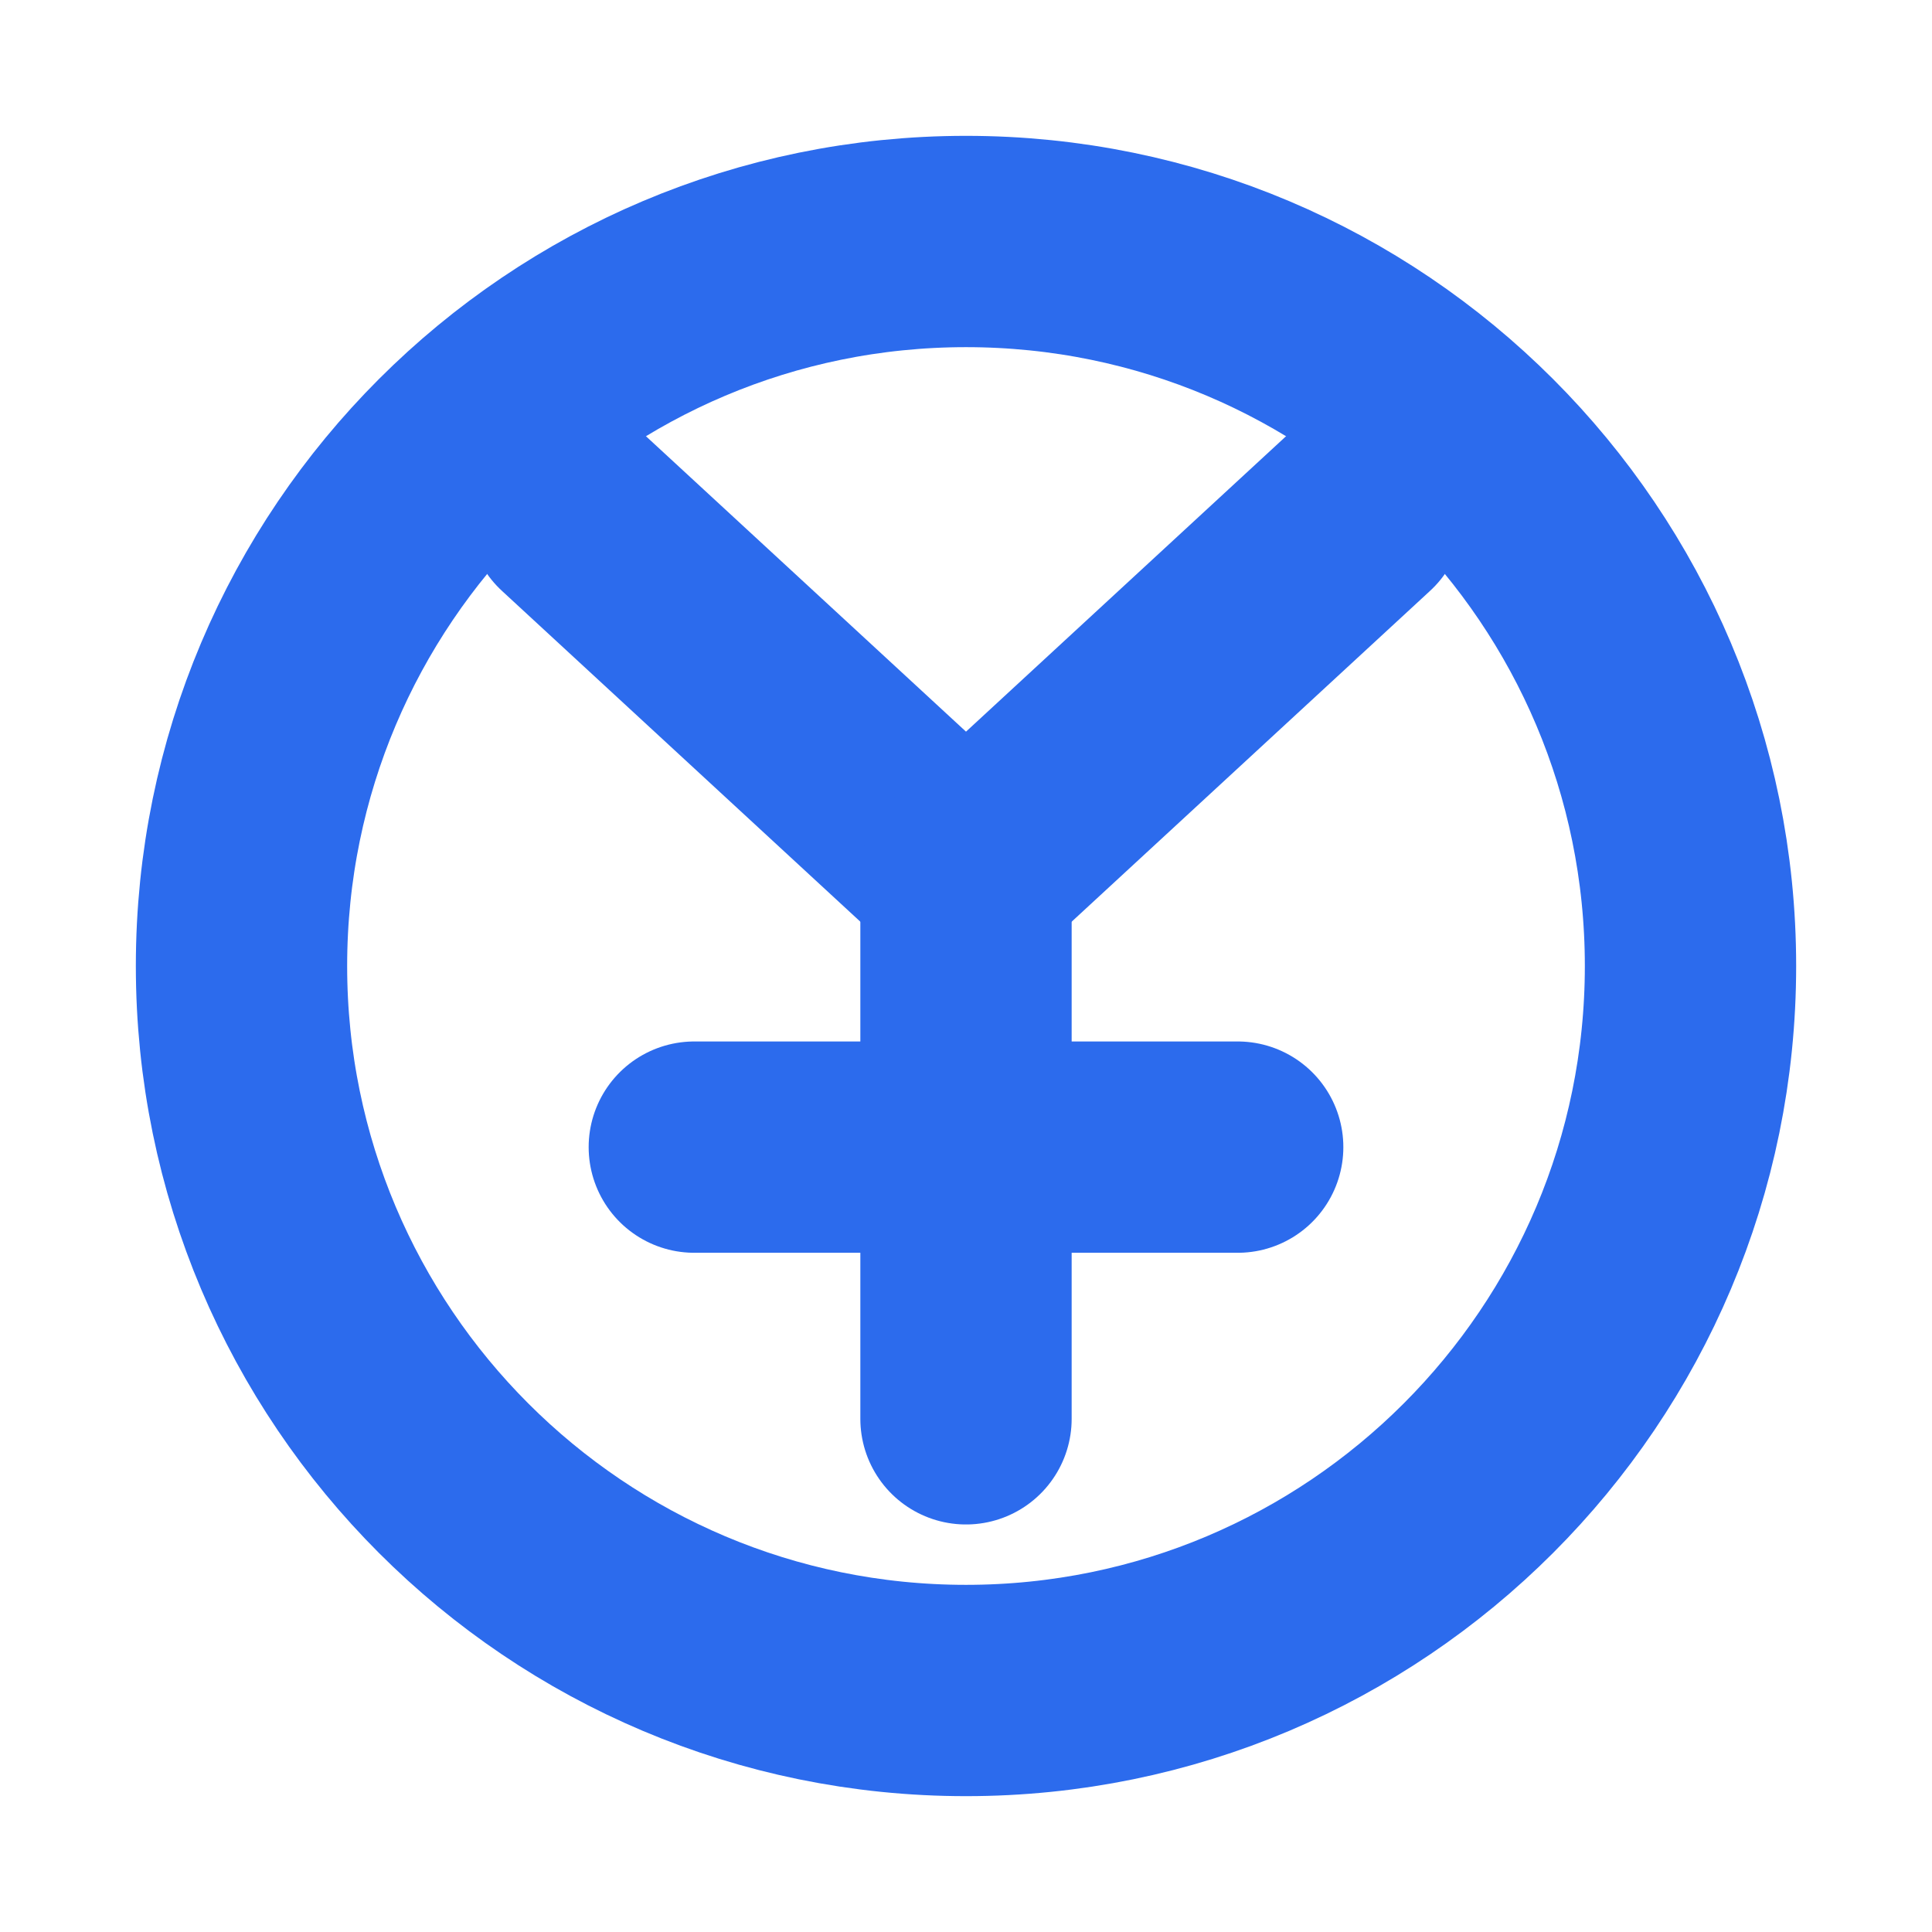
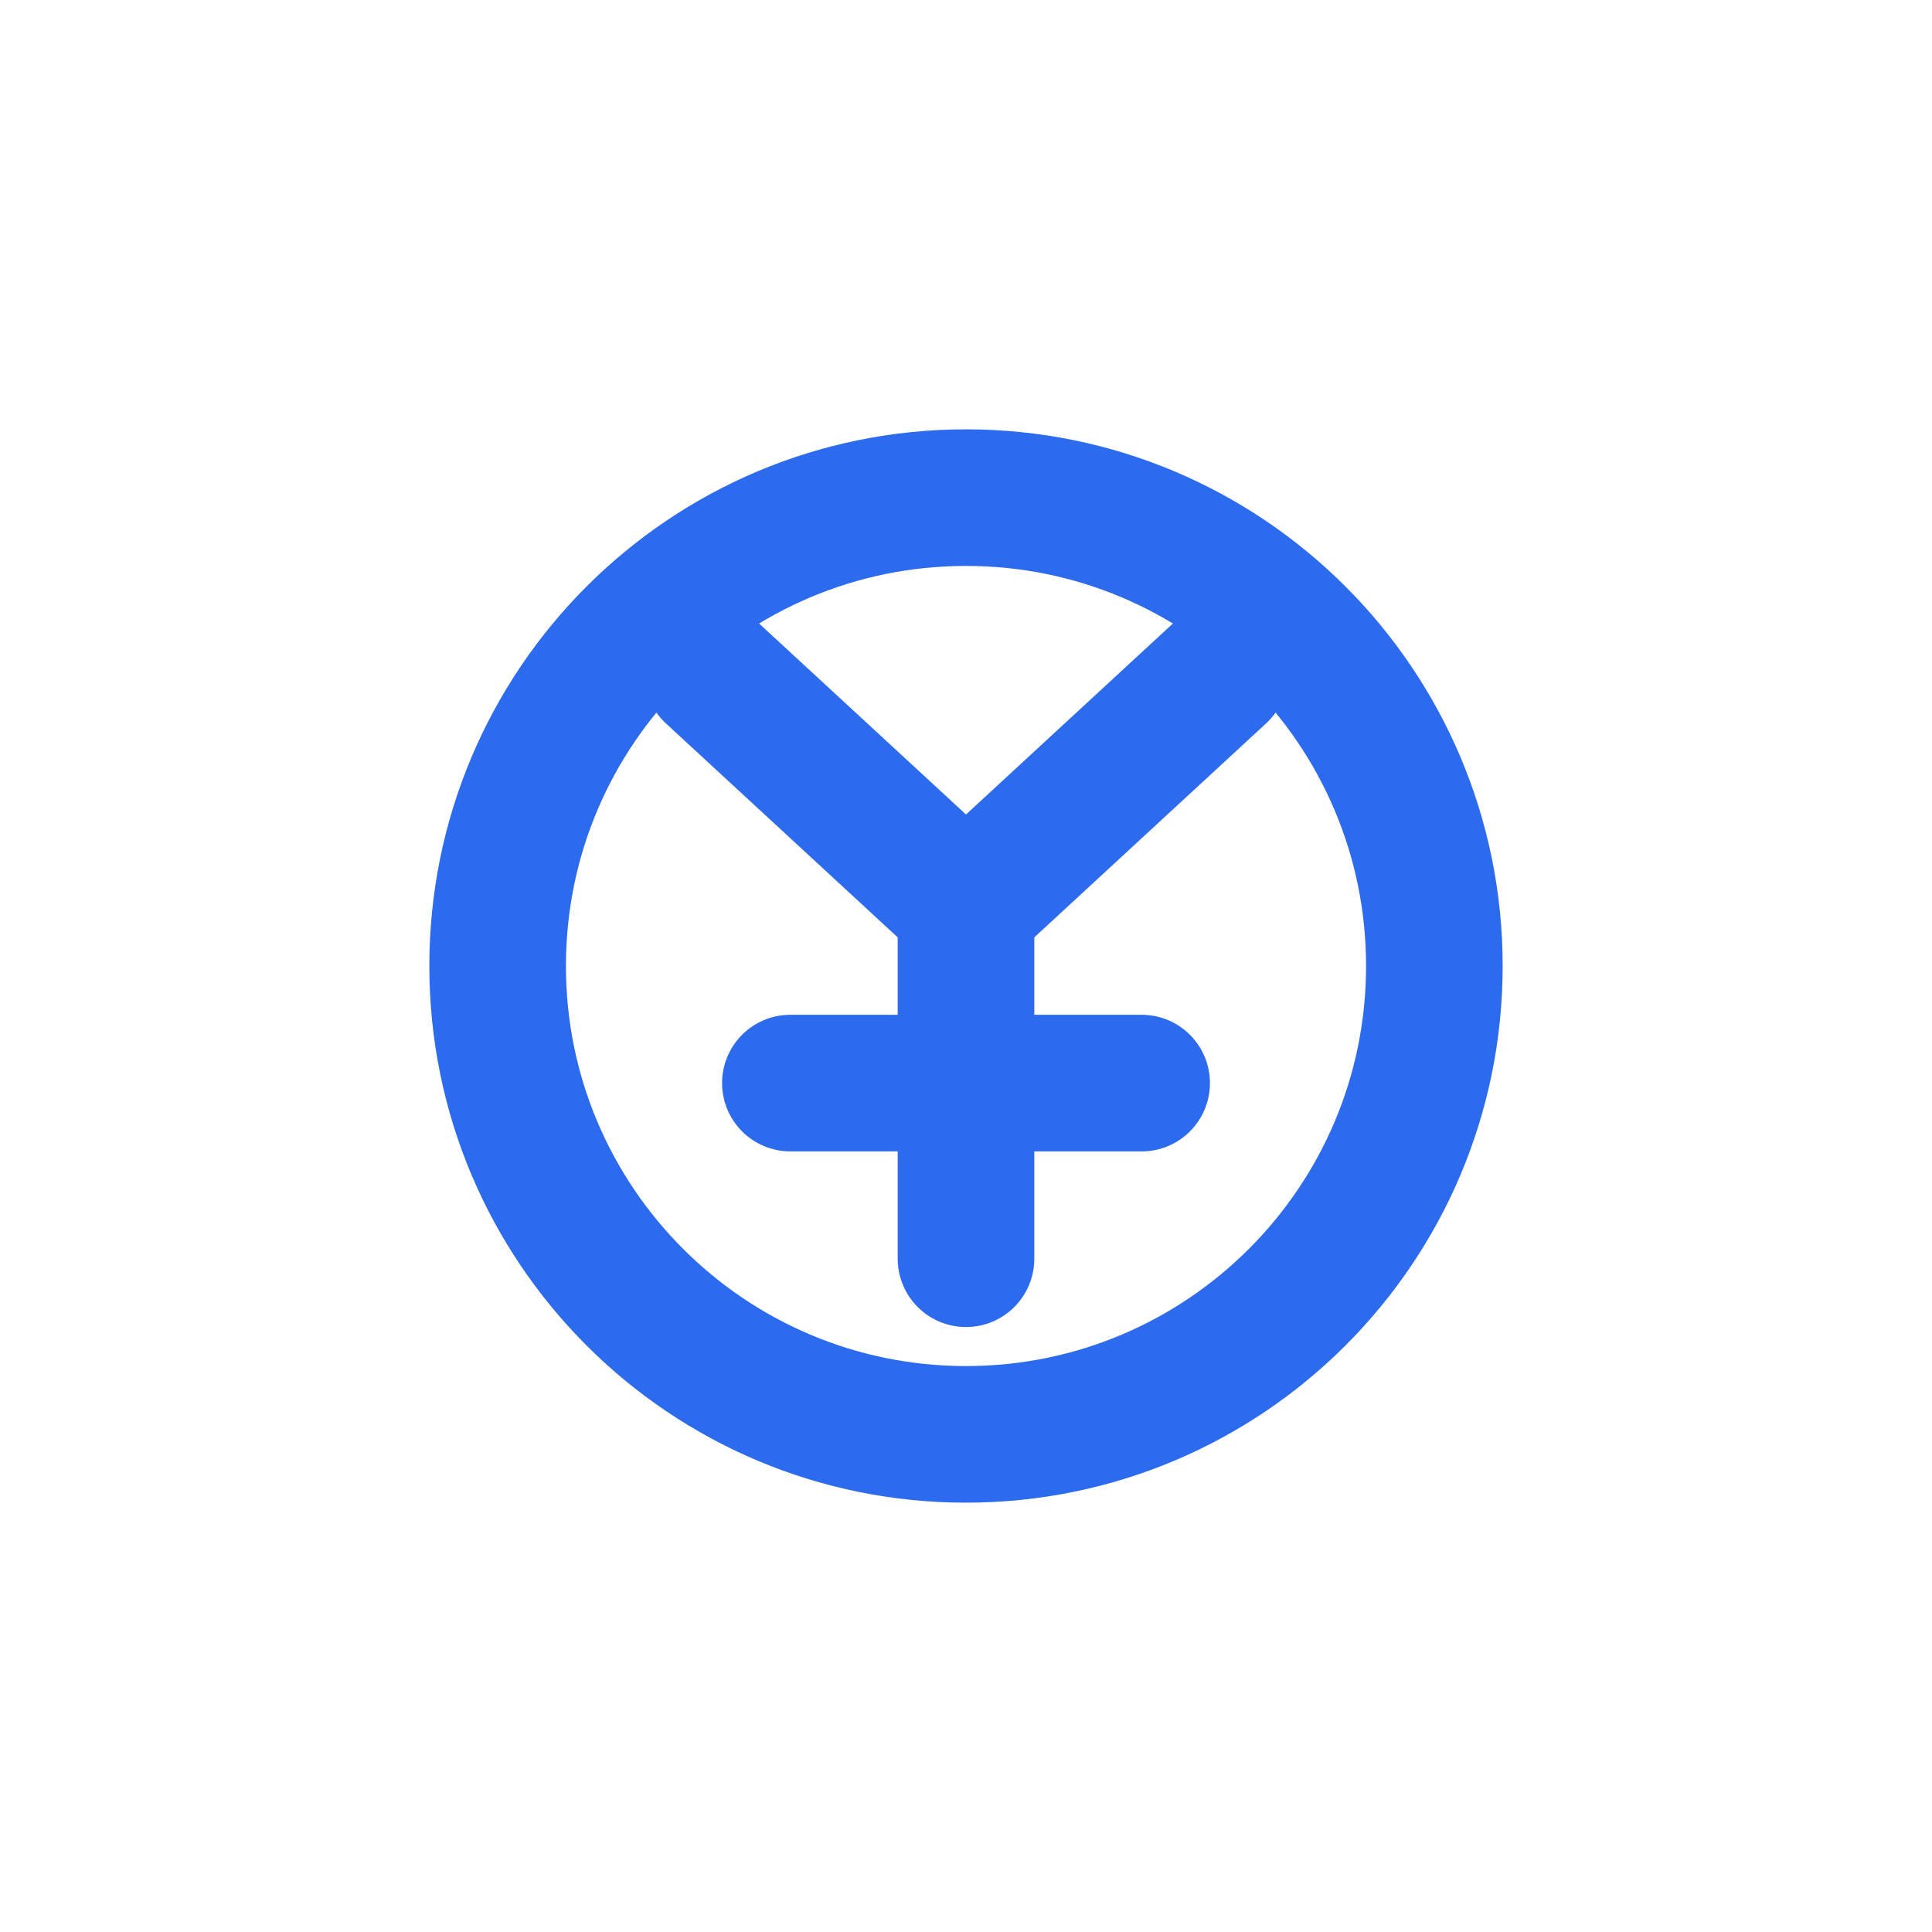
- <svg xmlns="http://www.w3.org/2000/svg" viewBox="0 0 64 64" aria-hidden="true">
+ <svg xmlns="http://www.w3.org/2000/svg" viewBox="-17.5 -17.5 99 99" width="36" height="36" aria-hidden="true">
  <circle cx="32" cy="32" r="24" fill="none" stroke="#2C6BED" stroke-width="7" />
  <path d="M19 17 32 29 45 17" fill="none" stroke="#2C6BED" stroke-width="7" stroke-linecap="round" stroke-linejoin="round" />
  <path d="M32 29v18" fill="none" stroke="#2C6BED" stroke-width="7" stroke-linecap="round" />
  <path d="M23 38h18" fill="none" stroke="#2C6BED" stroke-width="7" stroke-linecap="round" />
</svg>
